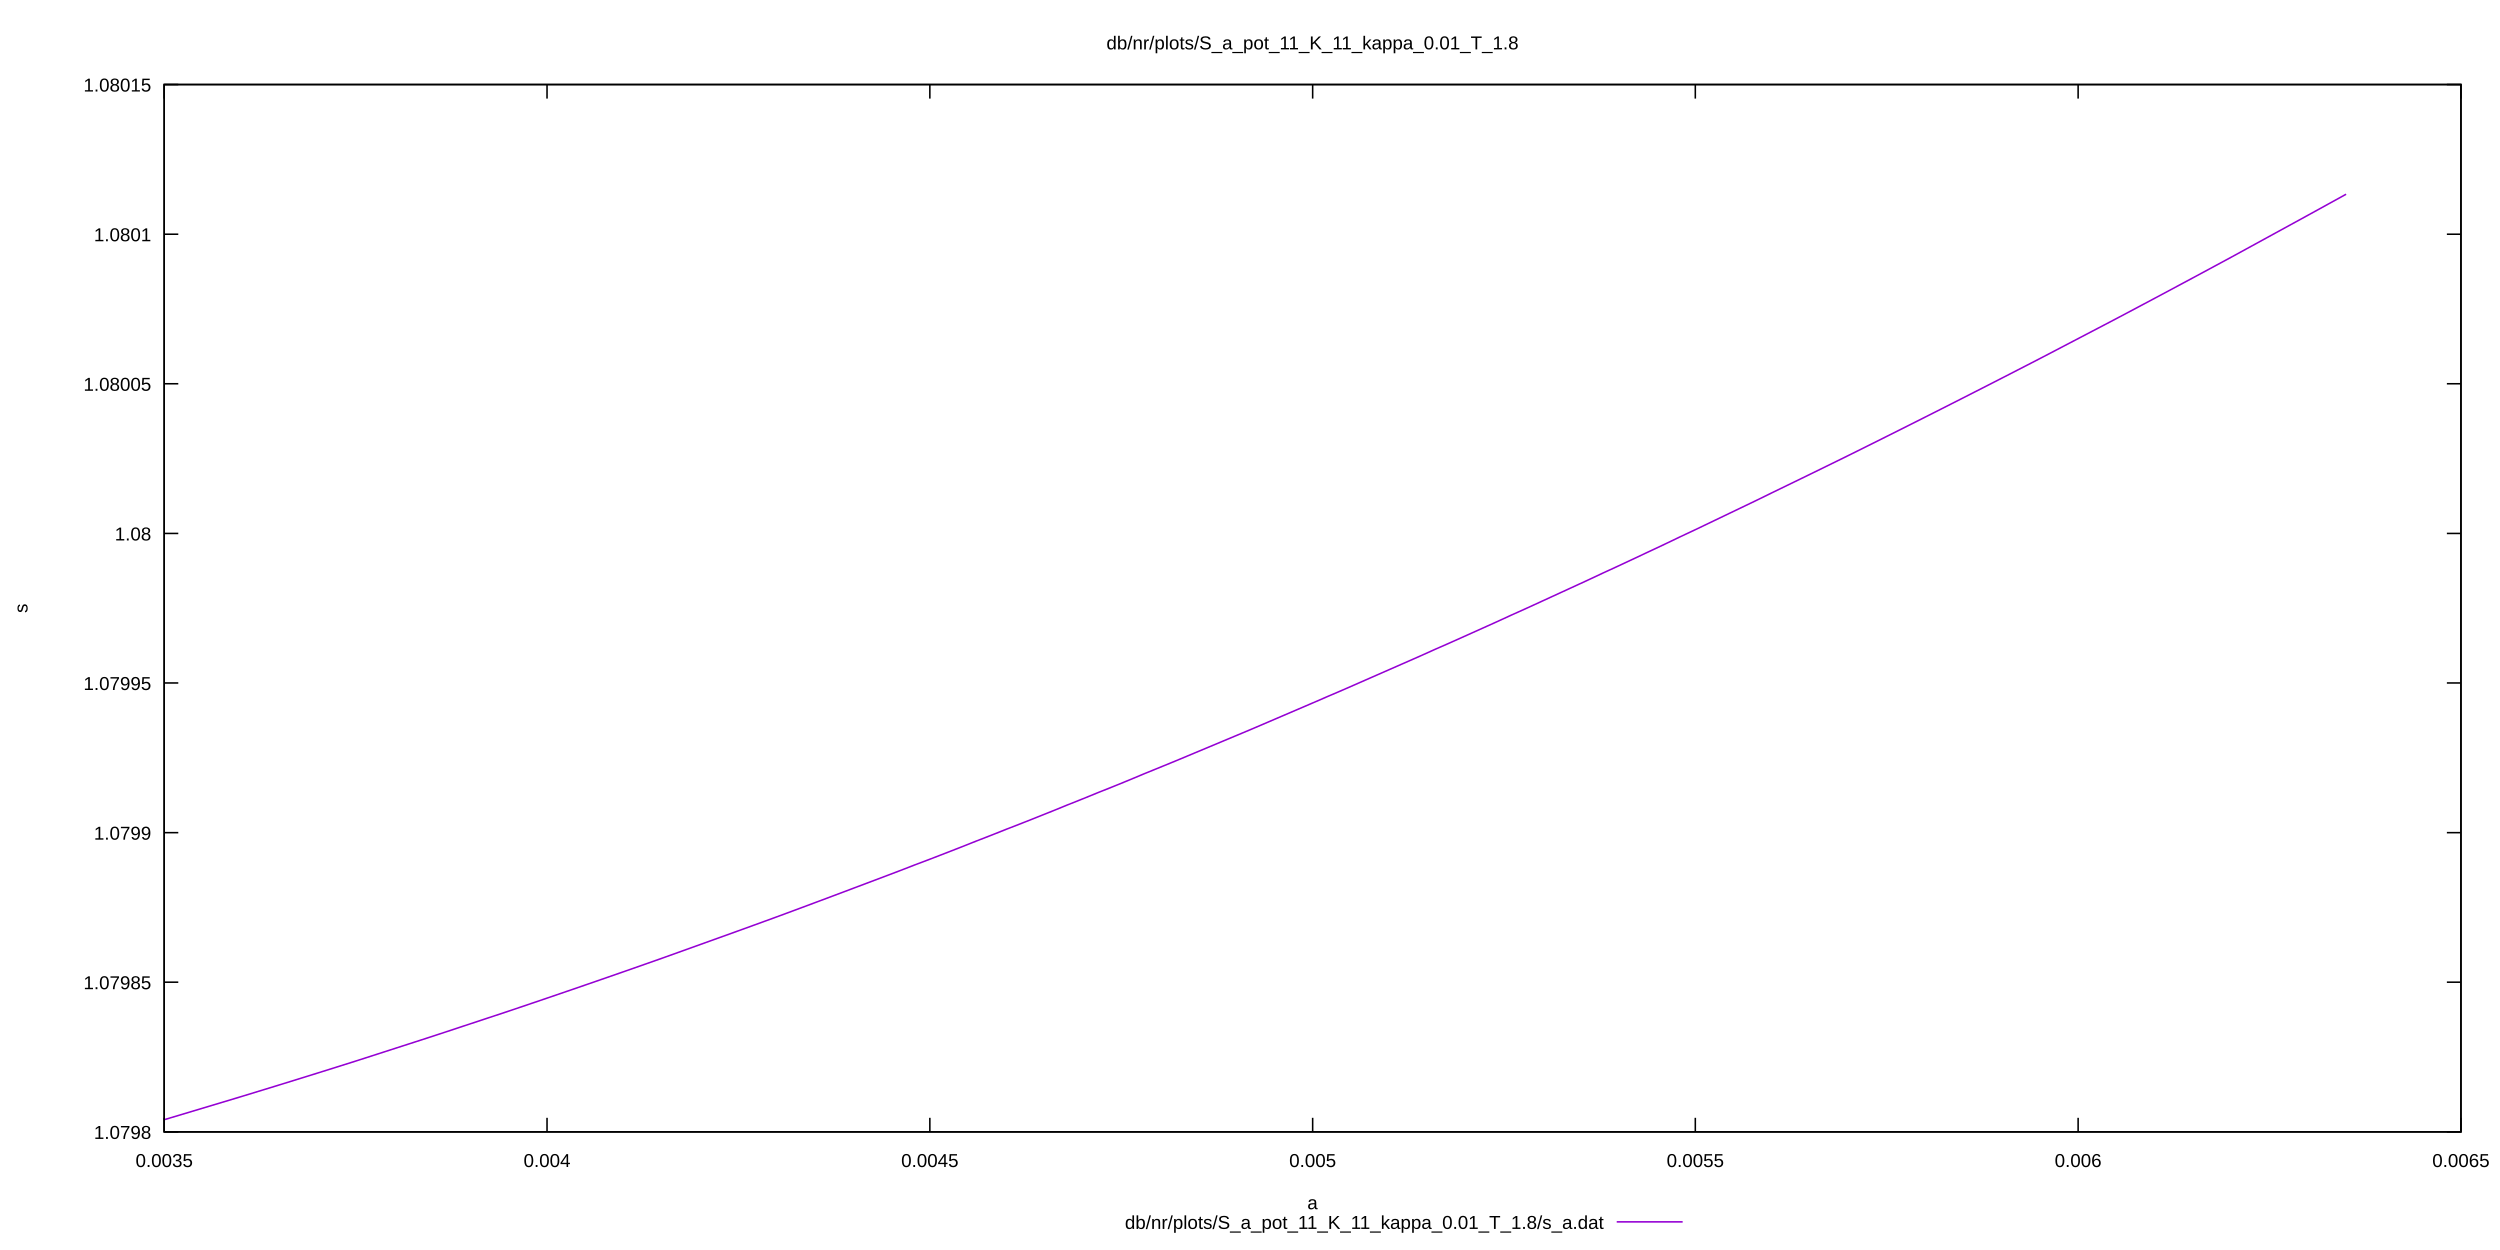
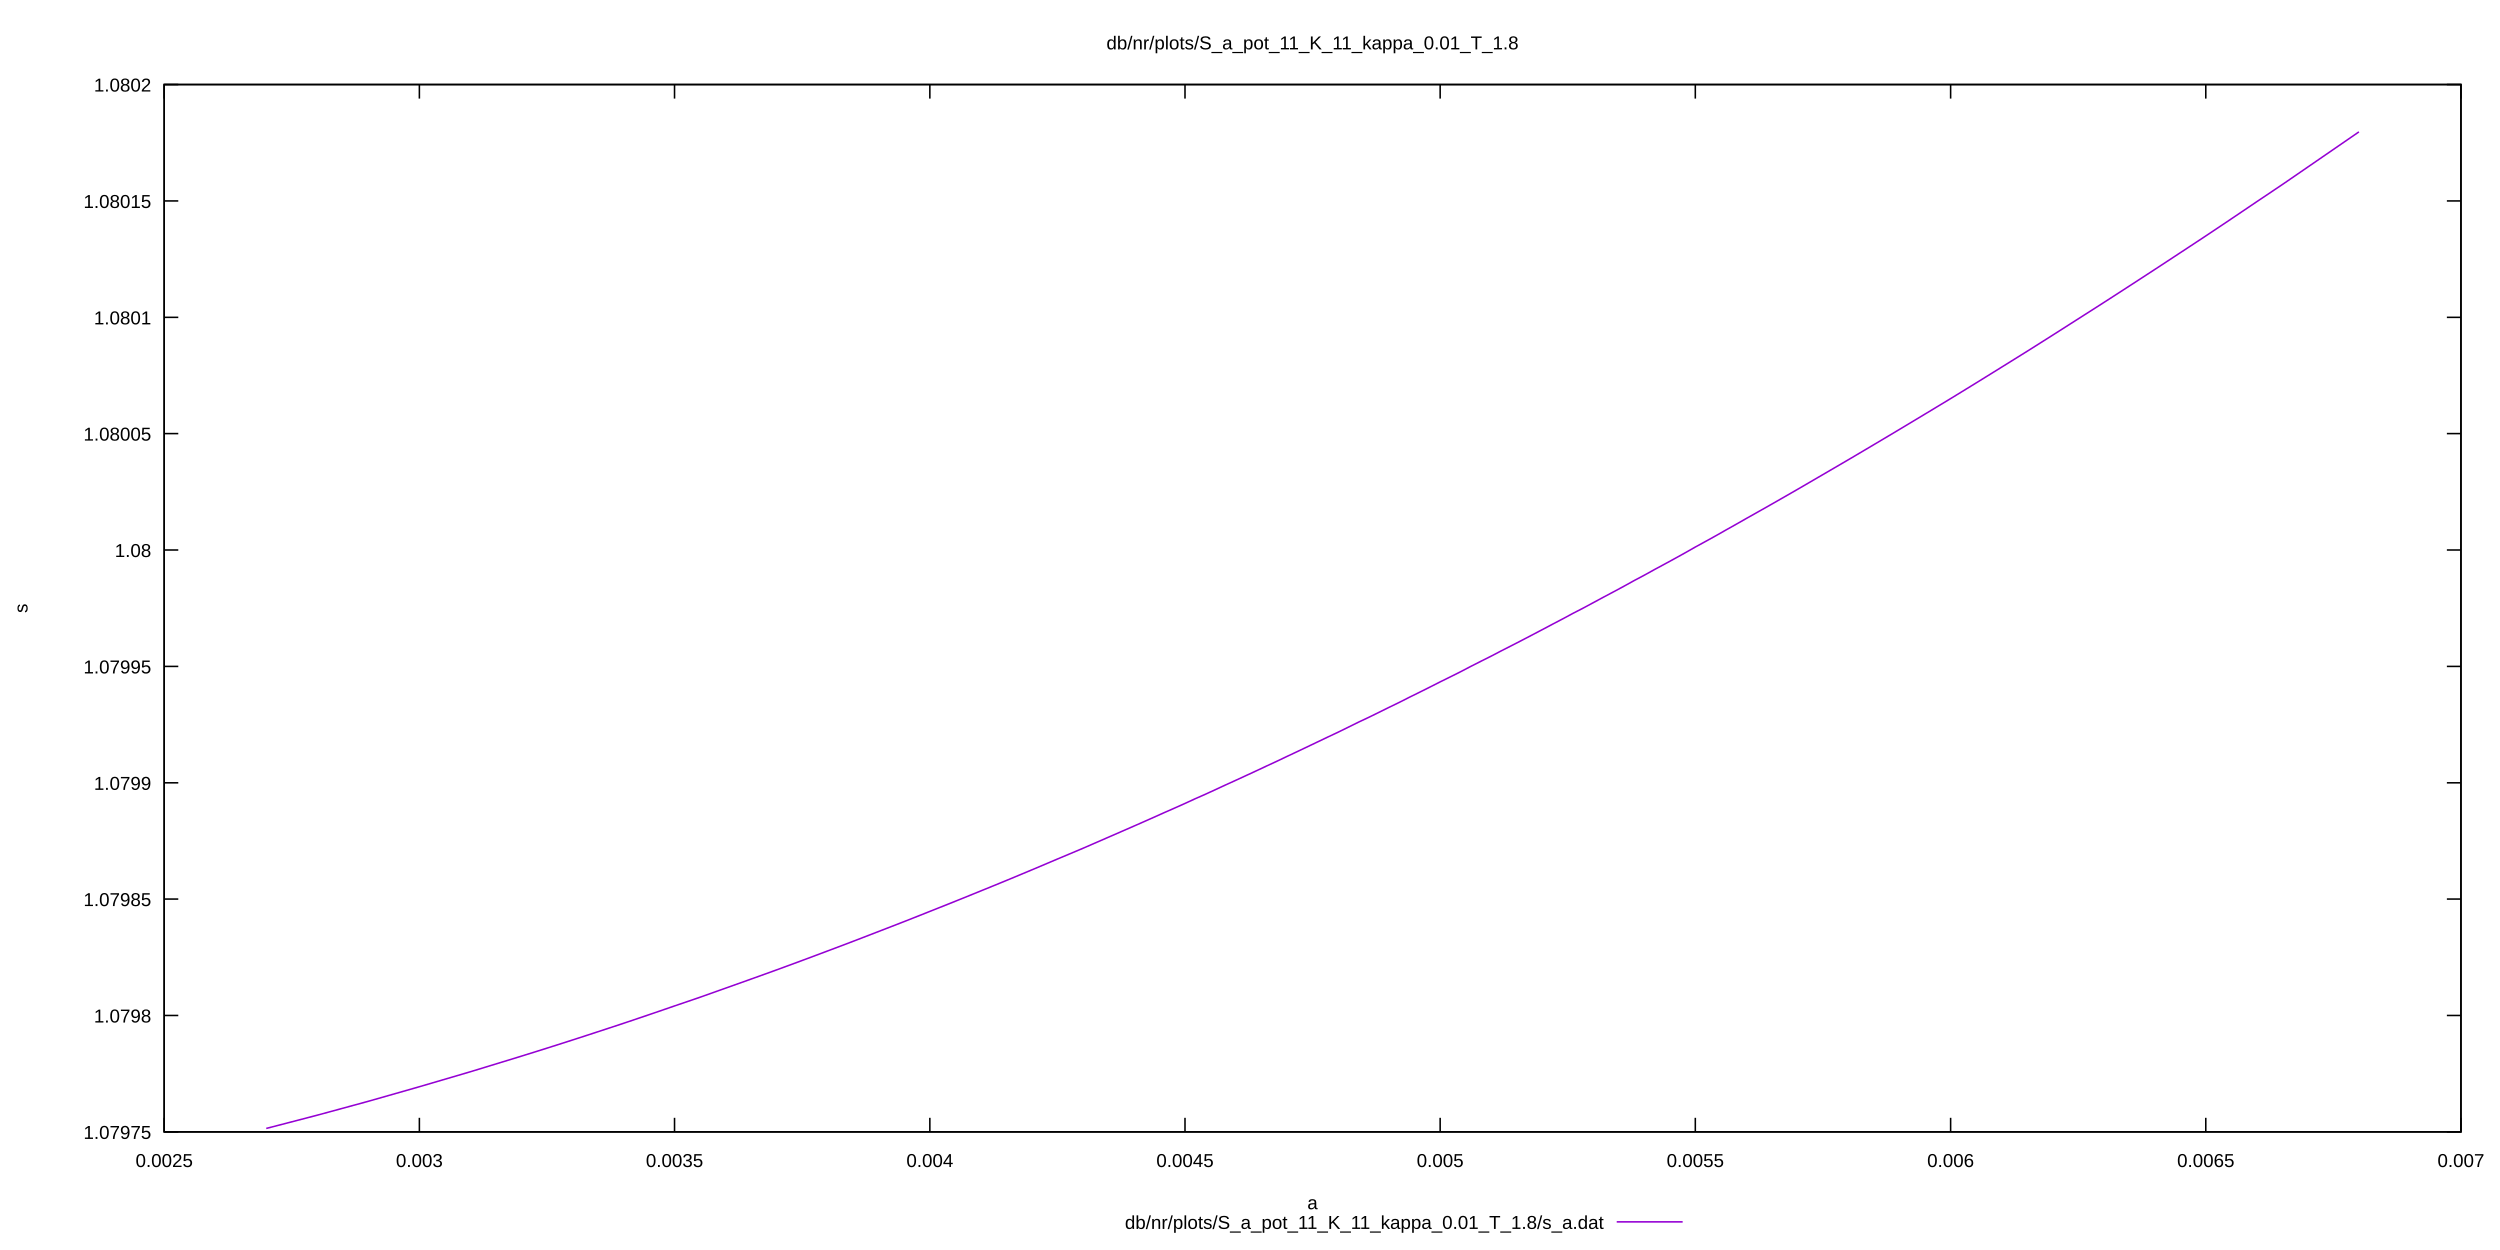
<svg xmlns="http://www.w3.org/2000/svg" xmlns:xlink="http://www.w3.org/1999/xlink" width="1600" height="800" viewBox="0 0 1600 800">
  <g id="gnuplot_canvas">
    <rect x="0" y="0" width="1600" height="800" fill="none" />
    <defs>
      <circle id="gpDot" r="0.5" stroke-width="0.5" />
      <path id="gpPt0" stroke-width="0.222" stroke="currentColor" d="M-1,0 h2 M0,-1 v2" />
      <path id="gpPt1" stroke-width="0.222" stroke="currentColor" d="M-1,-1 L1,1 M1,-1 L-1,1" />
      <path id="gpPt2" stroke-width="0.222" stroke="currentColor" d="M-1,0 L1,0 M0,-1 L0,1 M-1,-1 L1,1 M-1,1 L1,-1" />
      <rect id="gpPt3" stroke-width="0.222" stroke="currentColor" x="-1" y="-1" width="2" height="2" />
      <rect id="gpPt4" stroke-width="0.222" stroke="currentColor" fill="currentColor" x="-1" y="-1" width="2" height="2" />
      <circle id="gpPt5" stroke-width="0.222" stroke="currentColor" cx="0" cy="0" r="1" />
      <use xlink:href="#gpPt5" id="gpPt6" fill="currentColor" stroke="none" />
      <path id="gpPt7" stroke-width="0.222" stroke="currentColor" d="M0,-1.33 L-1.33,0.67 L1.33,0.67 z" />
      <use xlink:href="#gpPt7" id="gpPt8" fill="currentColor" stroke="none" />
      <use xlink:href="#gpPt7" id="gpPt9" stroke="currentColor" transform="rotate(180)" />
      <use xlink:href="#gpPt9" id="gpPt10" fill="currentColor" stroke="none" />
      <use xlink:href="#gpPt3" id="gpPt11" stroke="currentColor" transform="rotate(45)" />
      <use xlink:href="#gpPt11" id="gpPt12" fill="currentColor" stroke="none" />
      <path id="gpPt13" stroke-width="0.222" stroke="currentColor" d="M0,1.330 L1.265,0.411 L0.782,-1.067 L-0.782,-1.076 L-1.265,0.411 z" />
      <use xlink:href="#gpPt13" id="gpPt14" fill="currentColor" stroke="none" />
      <filter id="textbox" filterUnits="objectBoundingBox" x="0" y="0" height="1" width="1">
        <feFlood flood-color="white" flood-opacity="1" result="bgnd" />
        <feComposite in="SourceGraphic" in2="bgnd" operator="atop" />
      </filter>
      <filter id="greybox" filterUnits="objectBoundingBox" x="0" y="0" height="1" width="1">
        <feFlood flood-color="lightgrey" flood-opacity="1" result="grey" />
        <feComposite in="SourceGraphic" in2="grey" operator="atop" />
      </filter>
    </defs>
    <g fill="none" color="white" stroke="currentColor" stroke-width="1.00" stroke-linecap="butt" stroke-linejoin="miter">
</g>
    <g fill="none" color="black" stroke="currentColor" stroke-width="1.00" stroke-linecap="butt" stroke-linejoin="miter">
      <path stroke="black" d="M105.1,724.4 L114.1,724.4 M1575.0,724.4 L1566.0,724.4  " />
      <g transform="translate(96.8,728.9)" stroke="none" fill="black" font-family="Arial" font-size="12.00" text-anchor="end">
        <text>
+           <tspan font-family="Arial"> 1.07975</tspan>
+         </text>
+       </g>
+     </g>
+     <g fill="none" color="black" stroke="currentColor" stroke-width="1.00" stroke-linecap="butt" stroke-linejoin="miter">
+       <path stroke="black" d="M105.1,649.9 L114.1,649.9 M1575.0,649.9 L1566.0,649.9  " />
+       <g transform="translate(96.8,654.4)" stroke="none" fill="black" font-family="Arial" font-size="12.00" text-anchor="end">
+         <text>
          <tspan font-family="Arial"> 1.0798</tspan>
        </text>
      </g>
    </g>
    <g fill="none" color="black" stroke="currentColor" stroke-width="1.00" stroke-linecap="butt" stroke-linejoin="miter">
-       <path stroke="black" d="M105.1,628.6 L114.1,628.6 M1575.0,628.6 L1566.0,628.6  " />
-       <g transform="translate(96.8,633.1)" stroke="none" fill="black" font-family="Arial" font-size="12.00" text-anchor="end">
+       <path stroke="black" d="M105.1,575.4 L114.1,575.4 M1575.0,575.4 L1566.0,575.4  " />
+       <g transform="translate(96.8,579.9)" stroke="none" fill="black" font-family="Arial" font-size="12.00" text-anchor="end">
        <text>
          <tspan font-family="Arial"> 1.07985</tspan>
        </text>
      </g>
    </g>
    <g fill="none" color="black" stroke="currentColor" stroke-width="1.00" stroke-linecap="butt" stroke-linejoin="miter">
-       <path stroke="black" d="M105.1,532.9 L114.1,532.9 M1575.0,532.9 L1566.0,532.9  " />
-       <g transform="translate(96.8,537.4)" stroke="none" fill="black" font-family="Arial" font-size="12.00" text-anchor="end">
+       <path stroke="black" d="M105.1,501.0 L114.1,501.0 M1575.0,501.0 L1566.0,501.0  " />
+       <g transform="translate(96.8,505.5)" stroke="none" fill="black" font-family="Arial" font-size="12.00" text-anchor="end">
        <text>
          <tspan font-family="Arial"> 1.0799</tspan>
        </text>
      </g>
    </g>
    <g fill="none" color="black" stroke="currentColor" stroke-width="1.00" stroke-linecap="butt" stroke-linejoin="miter">
-       <path stroke="black" d="M105.1,437.1 L114.1,437.1 M1575.0,437.1 L1566.0,437.1  " />
-       <g transform="translate(96.8,441.6)" stroke="none" fill="black" font-family="Arial" font-size="12.00" text-anchor="end">
+       <path stroke="black" d="M105.1,426.5 L114.1,426.5 M1575.0,426.5 L1566.0,426.5  " />
+       <g transform="translate(96.8,431.0)" stroke="none" fill="black" font-family="Arial" font-size="12.00" text-anchor="end">
        <text>
          <tspan font-family="Arial"> 1.07995</tspan>
        </text>
      </g>
    </g>
    <g fill="none" color="black" stroke="currentColor" stroke-width="1.00" stroke-linecap="butt" stroke-linejoin="miter">
-       <path stroke="black" d="M105.1,341.4 L114.1,341.4 M1575.0,341.4 L1566.0,341.4  " />
-       <g transform="translate(96.8,345.9)" stroke="none" fill="black" font-family="Arial" font-size="12.00" text-anchor="end">
+       <path stroke="black" d="M105.1,352.0 L114.1,352.0 M1575.0,352.0 L1566.0,352.0  " />
+       <g transform="translate(96.8,356.5)" stroke="none" fill="black" font-family="Arial" font-size="12.00" text-anchor="end">
        <text>
          <tspan font-family="Arial"> 1.08</tspan>
        </text>
      </g>
    </g>
    <g fill="none" color="black" stroke="currentColor" stroke-width="1.00" stroke-linecap="butt" stroke-linejoin="miter">
-       <path stroke="black" d="M105.1,245.6 L114.1,245.6 M1575.0,245.6 L1566.0,245.6  " />
-       <g transform="translate(96.8,250.1)" stroke="none" fill="black" font-family="Arial" font-size="12.00" text-anchor="end">
+       <path stroke="black" d="M105.1,277.5 L114.1,277.5 M1575.0,277.5 L1566.0,277.5  " />
+       <g transform="translate(96.8,282.0)" stroke="none" fill="black" font-family="Arial" font-size="12.00" text-anchor="end">
        <text>
          <tspan font-family="Arial"> 1.08005</tspan>
        </text>
      </g>
    </g>
    <g fill="none" color="black" stroke="currentColor" stroke-width="1.00" stroke-linecap="butt" stroke-linejoin="miter">
-       <path stroke="black" d="M105.1,149.9 L114.1,149.9 M1575.0,149.9 L1566.0,149.9  " />
-       <g transform="translate(96.8,154.4)" stroke="none" fill="black" font-family="Arial" font-size="12.00" text-anchor="end">
+       <path stroke="black" d="M105.1,203.1 L114.1,203.1 M1575.0,203.1 L1566.0,203.1  " />
+       <g transform="translate(96.8,207.6)" stroke="none" fill="black" font-family="Arial" font-size="12.00" text-anchor="end">
        <text>
          <tspan font-family="Arial"> 1.0801</tspan>
+         </text>
+       </g>
+     </g>
+     <g fill="none" color="black" stroke="currentColor" stroke-width="1.00" stroke-linecap="butt" stroke-linejoin="miter">
+       <path stroke="black" d="M105.1,128.6 L114.1,128.6 M1575.0,128.6 L1566.0,128.6  " />
+       <g transform="translate(96.8,133.1)" stroke="none" fill="black" font-family="Arial" font-size="12.00" text-anchor="end">
+         <text>
+           <tspan font-family="Arial"> 1.08015</tspan>
        </text>
      </g>
    </g>
    <g fill="none" color="black" stroke="currentColor" stroke-width="1.00" stroke-linecap="butt" stroke-linejoin="miter">
      <path stroke="black" d="M105.1,54.1 L114.1,54.1 M1575.0,54.1 L1566.0,54.1  " />
      <g transform="translate(96.8,58.6)" stroke="none" fill="black" font-family="Arial" font-size="12.00" text-anchor="end">
        <text>
-           <tspan font-family="Arial"> 1.08015</tspan>
+           <tspan font-family="Arial"> 1.0802</tspan>
        </text>
      </g>
    </g>
    <g fill="none" color="black" stroke="currentColor" stroke-width="1.00" stroke-linecap="butt" stroke-linejoin="miter">
      <path stroke="black" d="M105.1,724.4 L105.1,715.4 M105.1,54.1 L105.1,63.1  " />
      <g transform="translate(105.1,746.9)" stroke="none" fill="black" font-family="Arial" font-size="12.00" text-anchor="middle">
        <text>
+           <tspan font-family="Arial"> 0.0025</tspan>
+         </text>
+       </g>
+     </g>
+     <g fill="none" color="black" stroke="currentColor" stroke-width="1.00" stroke-linecap="butt" stroke-linejoin="miter">
+       <path stroke="black" d="M268.4,724.4 L268.4,715.4 M268.4,54.1 L268.4,63.1  " />
+       <g transform="translate(268.4,746.9)" stroke="none" fill="black" font-family="Arial" font-size="12.00" text-anchor="middle">
+         <text>
+           <tspan font-family="Arial"> 0.003</tspan>
+         </text>
+       </g>
+     </g>
+     <g fill="none" color="black" stroke="currentColor" stroke-width="1.00" stroke-linecap="butt" stroke-linejoin="miter">
+       <path stroke="black" d="M431.7,724.4 L431.7,715.4 M431.7,54.1 L431.7,63.1  " />
+       <g transform="translate(431.7,746.9)" stroke="none" fill="black" font-family="Arial" font-size="12.00" text-anchor="middle">
+         <text>
          <tspan font-family="Arial"> 0.0035</tspan>
-         </text>
-       </g>
-     </g>
-     <g fill="none" color="black" stroke="currentColor" stroke-width="1.00" stroke-linecap="butt" stroke-linejoin="miter">
-       <path stroke="black" d="M350.1,724.4 L350.1,715.4 M350.1,54.1 L350.1,63.1  " />
-       <g transform="translate(350.1,746.9)" stroke="none" fill="black" font-family="Arial" font-size="12.00" text-anchor="middle">
-         <text>
-           <tspan font-family="Arial"> 0.004</tspan>
        </text>
      </g>
    </g>
    <g fill="none" color="black" stroke="currentColor" stroke-width="1.00" stroke-linecap="butt" stroke-linejoin="miter">
      <path stroke="black" d="M595.1,724.4 L595.1,715.4 M595.1,54.1 L595.1,63.1  " />
      <g transform="translate(595.1,746.9)" stroke="none" fill="black" font-family="Arial" font-size="12.00" text-anchor="middle">
        <text>
+           <tspan font-family="Arial"> 0.004</tspan>
+         </text>
+       </g>
+     </g>
+     <g fill="none" color="black" stroke="currentColor" stroke-width="1.00" stroke-linecap="butt" stroke-linejoin="miter">
+       <path stroke="black" d="M758.4,724.4 L758.4,715.4 M758.4,54.1 L758.4,63.1  " />
+       <g transform="translate(758.4,746.9)" stroke="none" fill="black" font-family="Arial" font-size="12.00" text-anchor="middle">
+         <text>
          <tspan font-family="Arial"> 0.0045</tspan>
        </text>
      </g>
    </g>
    <g fill="none" color="black" stroke="currentColor" stroke-width="1.00" stroke-linecap="butt" stroke-linejoin="miter">
-       <path stroke="black" d="M840.1,724.4 L840.1,715.4 M840.1,54.1 L840.1,63.1  " />
-       <g transform="translate(840.1,746.9)" stroke="none" fill="black" font-family="Arial" font-size="12.00" text-anchor="middle">
+       <path stroke="black" d="M921.7,724.4 L921.7,715.4 M921.7,54.1 L921.7,63.1  " />
+       <g transform="translate(921.7,746.9)" stroke="none" fill="black" font-family="Arial" font-size="12.00" text-anchor="middle">
        <text>
          <tspan font-family="Arial"> 0.005</tspan>
        </text>
      </g>
    </g>
    <g fill="none" color="black" stroke="currentColor" stroke-width="1.00" stroke-linecap="butt" stroke-linejoin="miter">
      <path stroke="black" d="M1085.0,724.4 L1085.0,715.4 M1085.0,54.1 L1085.0,63.1  " />
      <g transform="translate(1085.0,746.9)" stroke="none" fill="black" font-family="Arial" font-size="12.00" text-anchor="middle">
        <text>
          <tspan font-family="Arial"> 0.0055</tspan>
        </text>
      </g>
    </g>
    <g fill="none" color="black" stroke="currentColor" stroke-width="1.00" stroke-linecap="butt" stroke-linejoin="miter">
-       <path stroke="black" d="M1330.0,724.4 L1330.0,715.4 M1330.0,54.1 L1330.0,63.1  " />
-       <g transform="translate(1330.0,746.9)" stroke="none" fill="black" font-family="Arial" font-size="12.00" text-anchor="middle">
+       <path stroke="black" d="M1248.4,724.4 L1248.4,715.4 M1248.4,54.1 L1248.4,63.1  " />
+       <g transform="translate(1248.4,746.9)" stroke="none" fill="black" font-family="Arial" font-size="12.00" text-anchor="middle">
        <text>
          <tspan font-family="Arial"> 0.006</tspan>
+         </text>
+       </g>
+     </g>
+     <g fill="none" color="black" stroke="currentColor" stroke-width="1.00" stroke-linecap="butt" stroke-linejoin="miter">
+       <path stroke="black" d="M1411.7,724.4 L1411.7,715.4 M1411.7,54.1 L1411.7,63.1  " />
+       <g transform="translate(1411.7,746.9)" stroke="none" fill="black" font-family="Arial" font-size="12.00" text-anchor="middle">
+         <text>
+           <tspan font-family="Arial"> 0.0065</tspan>
        </text>
      </g>
    </g>
    <g fill="none" color="black" stroke="currentColor" stroke-width="1.00" stroke-linecap="butt" stroke-linejoin="miter">
      <path stroke="black" d="M1575.0,724.4 L1575.0,715.4 M1575.0,54.1 L1575.0,63.1  " />
      <g transform="translate(1575.0,746.9)" stroke="none" fill="black" font-family="Arial" font-size="12.00" text-anchor="middle">
        <text>
-           <tspan font-family="Arial"> 0.0065</tspan>
+           <tspan font-family="Arial"> 0.007</tspan>
        </text>
      </g>
    </g>
    <g fill="none" color="black" stroke="currentColor" stroke-width="1.00" stroke-linecap="butt" stroke-linejoin="miter">
</g>
    <g fill="none" color="black" stroke="currentColor" stroke-width="1.00" stroke-linecap="butt" stroke-linejoin="miter">
      <path stroke="black" d="M105.1,54.1 L105.1,724.4 L1575.0,724.4 L1575.0,54.1 L105.1,54.1 Z  " />
    </g>
    <g fill="none" color="black" stroke="currentColor" stroke-width="1.00" stroke-linecap="butt" stroke-linejoin="miter">
      <g transform="translate(17.6,389.3) rotate(270)" stroke="none" fill="black" font-family="Arial" font-size="12.00" text-anchor="middle">
        <text>
          <tspan font-family="Arial">s</tspan>
        </text>
      </g>
    </g>
    <g fill="none" color="black" stroke="currentColor" stroke-width="1.00" stroke-linecap="butt" stroke-linejoin="miter">
      <g transform="translate(840.0,773.9)" stroke="none" fill="black" font-family="Arial" font-size="12.00" text-anchor="middle">
        <text>
          <tspan font-family="Arial">a</tspan>
        </text>
      </g>
    </g>
    <g fill="none" color="black" stroke="currentColor" stroke-width="1.00" stroke-linecap="butt" stroke-linejoin="miter">
      <g transform="translate(840.0,31.6)" stroke="none" fill="black" font-family="Arial" font-size="12.00" text-anchor="middle">
        <text>db/nr/plots/S_a_pot_11_K_11_kappa_0.01_T_1.8</text>
      </g>
    </g>
    <g id="gnuplot_plot_1">
      <g fill="none" color="black" stroke="currentColor" stroke-width="1.00" stroke-linecap="butt" stroke-linejoin="miter">
        <g transform="translate(1026.4,786.5)" stroke="none" fill="black" font-family="Arial" font-size="12.00" text-anchor="end">
          <text>db/nr/plots/S_a_pot_11_K_11_kappa_0.01_T_1.8/s_a.dat</text>
        </g>
      </g>
      <g fill="none" color="black" stroke="currentColor" stroke-width="1.00" stroke-linecap="butt" stroke-linejoin="miter">
-         <path stroke="rgb(148,   0, 211)" d="M1034.7,782.0 L1076.9,782.0 M105.1,716.6 L154.1,701.9 L178.6,694.4 L203.1,686.8 L227.6,679.1 L252.1,671.2   L276.6,663.3 L301.1,655.2 L325.6,647.1 L350.1,638.8 L374.6,630.4 L399.1,621.9 L423.6,613.3 L448.1,604.5   L472.6,595.7 L497.1,586.8 L521.6,577.7 L546.1,568.5 L555.9,564.8 L565.7,561.1 L575.5,557.4 L585.3,553.6   L595.1,549.9 L604.9,546.1 L614.7,542.3 L624.5,538.4 L634.3,534.6 L644.1,530.7 L653.9,526.9 L663.7,523.0   L673.5,519.1 L683.3,515.1 L693.1,511.2 L702.9,507.2 L712.7,503.3 L722.5,499.3 L732.3,495.2 L742.1,491.2   L751.9,487.2 L761.7,483.1 L771.5,479.0 L781.3,474.9 L791.1,470.8 L800.9,466.7 L810.7,462.5 L820.5,458.3   L830.3,454.1 L840.1,449.9 L849.8,445.7 L859.6,441.5 L869.4,437.2 L879.2,432.9 L889.0,428.6 L898.8,424.3   L908.6,420.0 L918.4,415.6 L928.2,411.3 L938.0,406.9 L947.8,402.5 L957.6,398.1 L967.4,393.6 L977.2,389.2   L987.0,384.7 L996.8,380.2 L1006.6,375.7 L1016.4,371.2 L1026.2,366.6 L1036.0,362.1 L1045.8,357.5 L1055.6,352.9   L1065.4,348.3 L1075.2,343.6 L1085.0,339.0 L1094.8,334.3 L1104.6,329.6 L1114.4,324.9 L1124.2,320.2 L1134.0,315.4   L1158.5,303.5 L1183.0,291.5 L1207.5,279.3 L1232.0,267.0 L1256.5,254.6 L1281.0,242.1 L1305.5,229.5 L1330.0,216.7   L1354.5,203.9 L1379.0,190.9 L1403.5,177.8 L1428.0,164.6 L1452.5,151.2 L1477.0,137.8 L1501.5,124.3  " />
+         <path stroke="rgb(148,   0, 211)" d="M1034.7,782.0 L1076.9,782.0 M170.4,722.2 L203.1,713.7 L235.8,704.8 L268.4,695.5 L301.1,685.9 L333.8,675.9   L350.1,670.8 L366.4,665.6 L382.7,660.3 L399.1,654.9 L415.4,649.4 L431.7,643.8 L448.1,638.2 L464.4,632.4   L480.7,626.6 L497.1,620.7 L513.4,614.7 L529.7,608.6 L546.1,602.4 L562.4,596.1 L578.7,589.8 L595.1,583.3   L611.4,576.8 L627.7,570.2 L644.1,563.5 L660.4,556.7 L676.7,549.8 L693.1,542.9 L709.4,535.8 L725.7,528.7   L732.3,525.8 L738.8,522.9 L745.3,520.0 L751.9,517.1 L758.4,514.2 L764.9,511.2 L771.5,508.3 L778.0,505.3   L784.5,502.3 L791.1,499.3 L797.6,496.3 L804.1,493.3 L810.7,490.2 L817.2,487.2 L823.7,484.1 L830.3,481.0   L836.8,477.9 L843.3,474.8 L849.8,471.7 L856.4,468.6 L862.9,465.4 L869.4,462.2 L876.0,459.1 L882.5,455.9   L889.0,452.7 L895.6,449.5 L902.1,446.2 L908.6,443.0 L915.2,439.7 L921.7,436.4 L928.2,433.2 L934.8,429.9   L941.3,426.5 L947.8,423.2 L954.4,419.9 L960.9,416.5 L967.4,413.2 L974.0,409.8 L980.5,406.4 L987.0,403.0   L993.6,399.5 L1000.1,396.1 L1006.6,392.6 L1013.2,389.2 L1019.7,385.7 L1026.2,382.2 L1032.8,378.7 L1039.3,375.2   L1045.8,371.6 L1052.4,368.1 L1058.9,364.5 L1065.4,361.0 L1072.0,357.4 L1078.5,353.8 L1085.0,350.1 L1091.6,346.5   L1098.1,342.9 L1104.6,339.2 L1111.2,335.5 L1117.7,331.8 L1134.0,322.6 L1150.4,313.2 L1166.7,303.7 L1183.0,294.2   L1199.4,284.5 L1215.7,274.8 L1232.0,265.0 L1248.4,255.1 L1264.7,245.1 L1281.0,235.0 L1297.4,224.8 L1313.7,214.5   L1330.0,204.1 L1346.3,193.7 L1362.7,183.1 L1379.0,172.5 L1395.3,161.8 L1411.7,151.0 L1428.0,140.1 L1444.3,129.1   L1460.7,118.1 L1477.0,106.9 L1509.7,84.4  " />
      </g>
    </g>
    <g fill="none" color="white" stroke="rgb(148,   0, 211)" stroke-width="2.00" stroke-linecap="butt" stroke-linejoin="miter">
</g>
    <g fill="none" color="black" stroke="currentColor" stroke-width="2.00" stroke-linecap="butt" stroke-linejoin="miter">
</g>
    <g fill="none" color="black" stroke="black" stroke-width="1.00" stroke-linecap="butt" stroke-linejoin="miter">
</g>
    <g fill="none" color="black" stroke="currentColor" stroke-width="1.00" stroke-linecap="butt" stroke-linejoin="miter">
      <path stroke="black" d="M105.1,54.1 L105.1,724.4 L1575.0,724.4 L1575.0,54.1 L105.1,54.1 Z  " />
    </g>
    <g fill="none" color="black" stroke="currentColor" stroke-width="1.00" stroke-linecap="butt" stroke-linejoin="miter">
</g>
  </g>
</svg>
